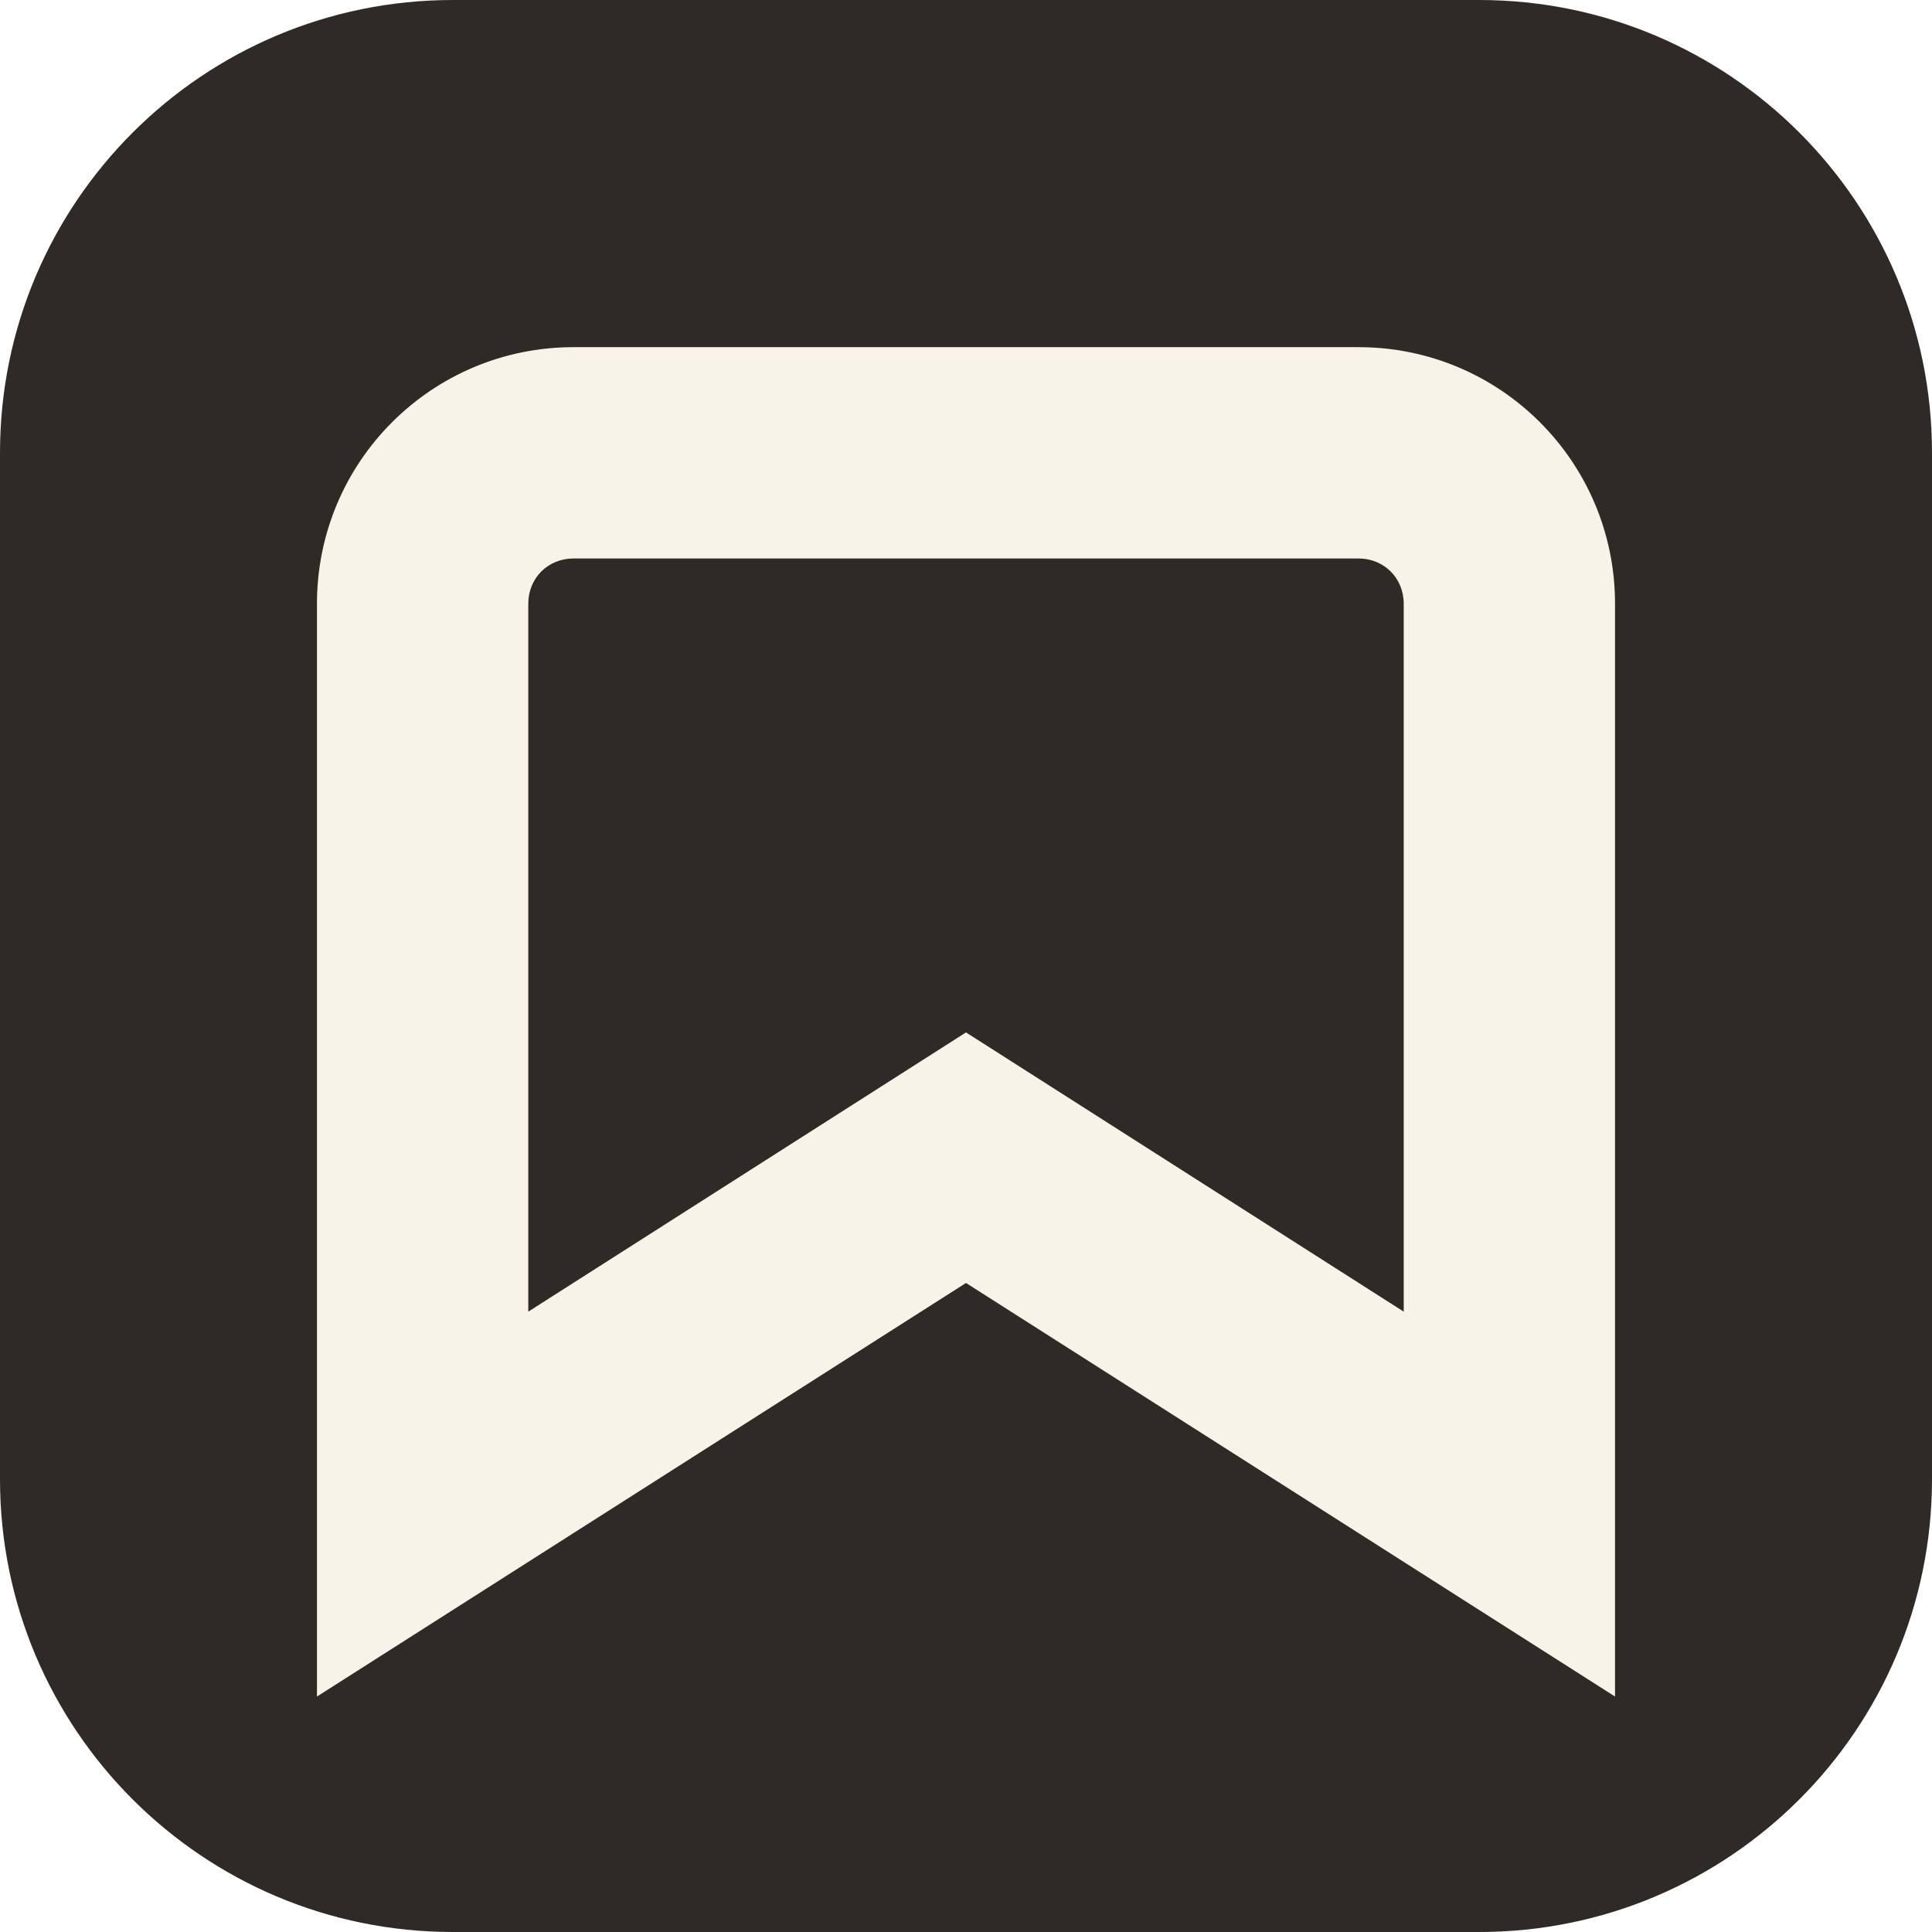
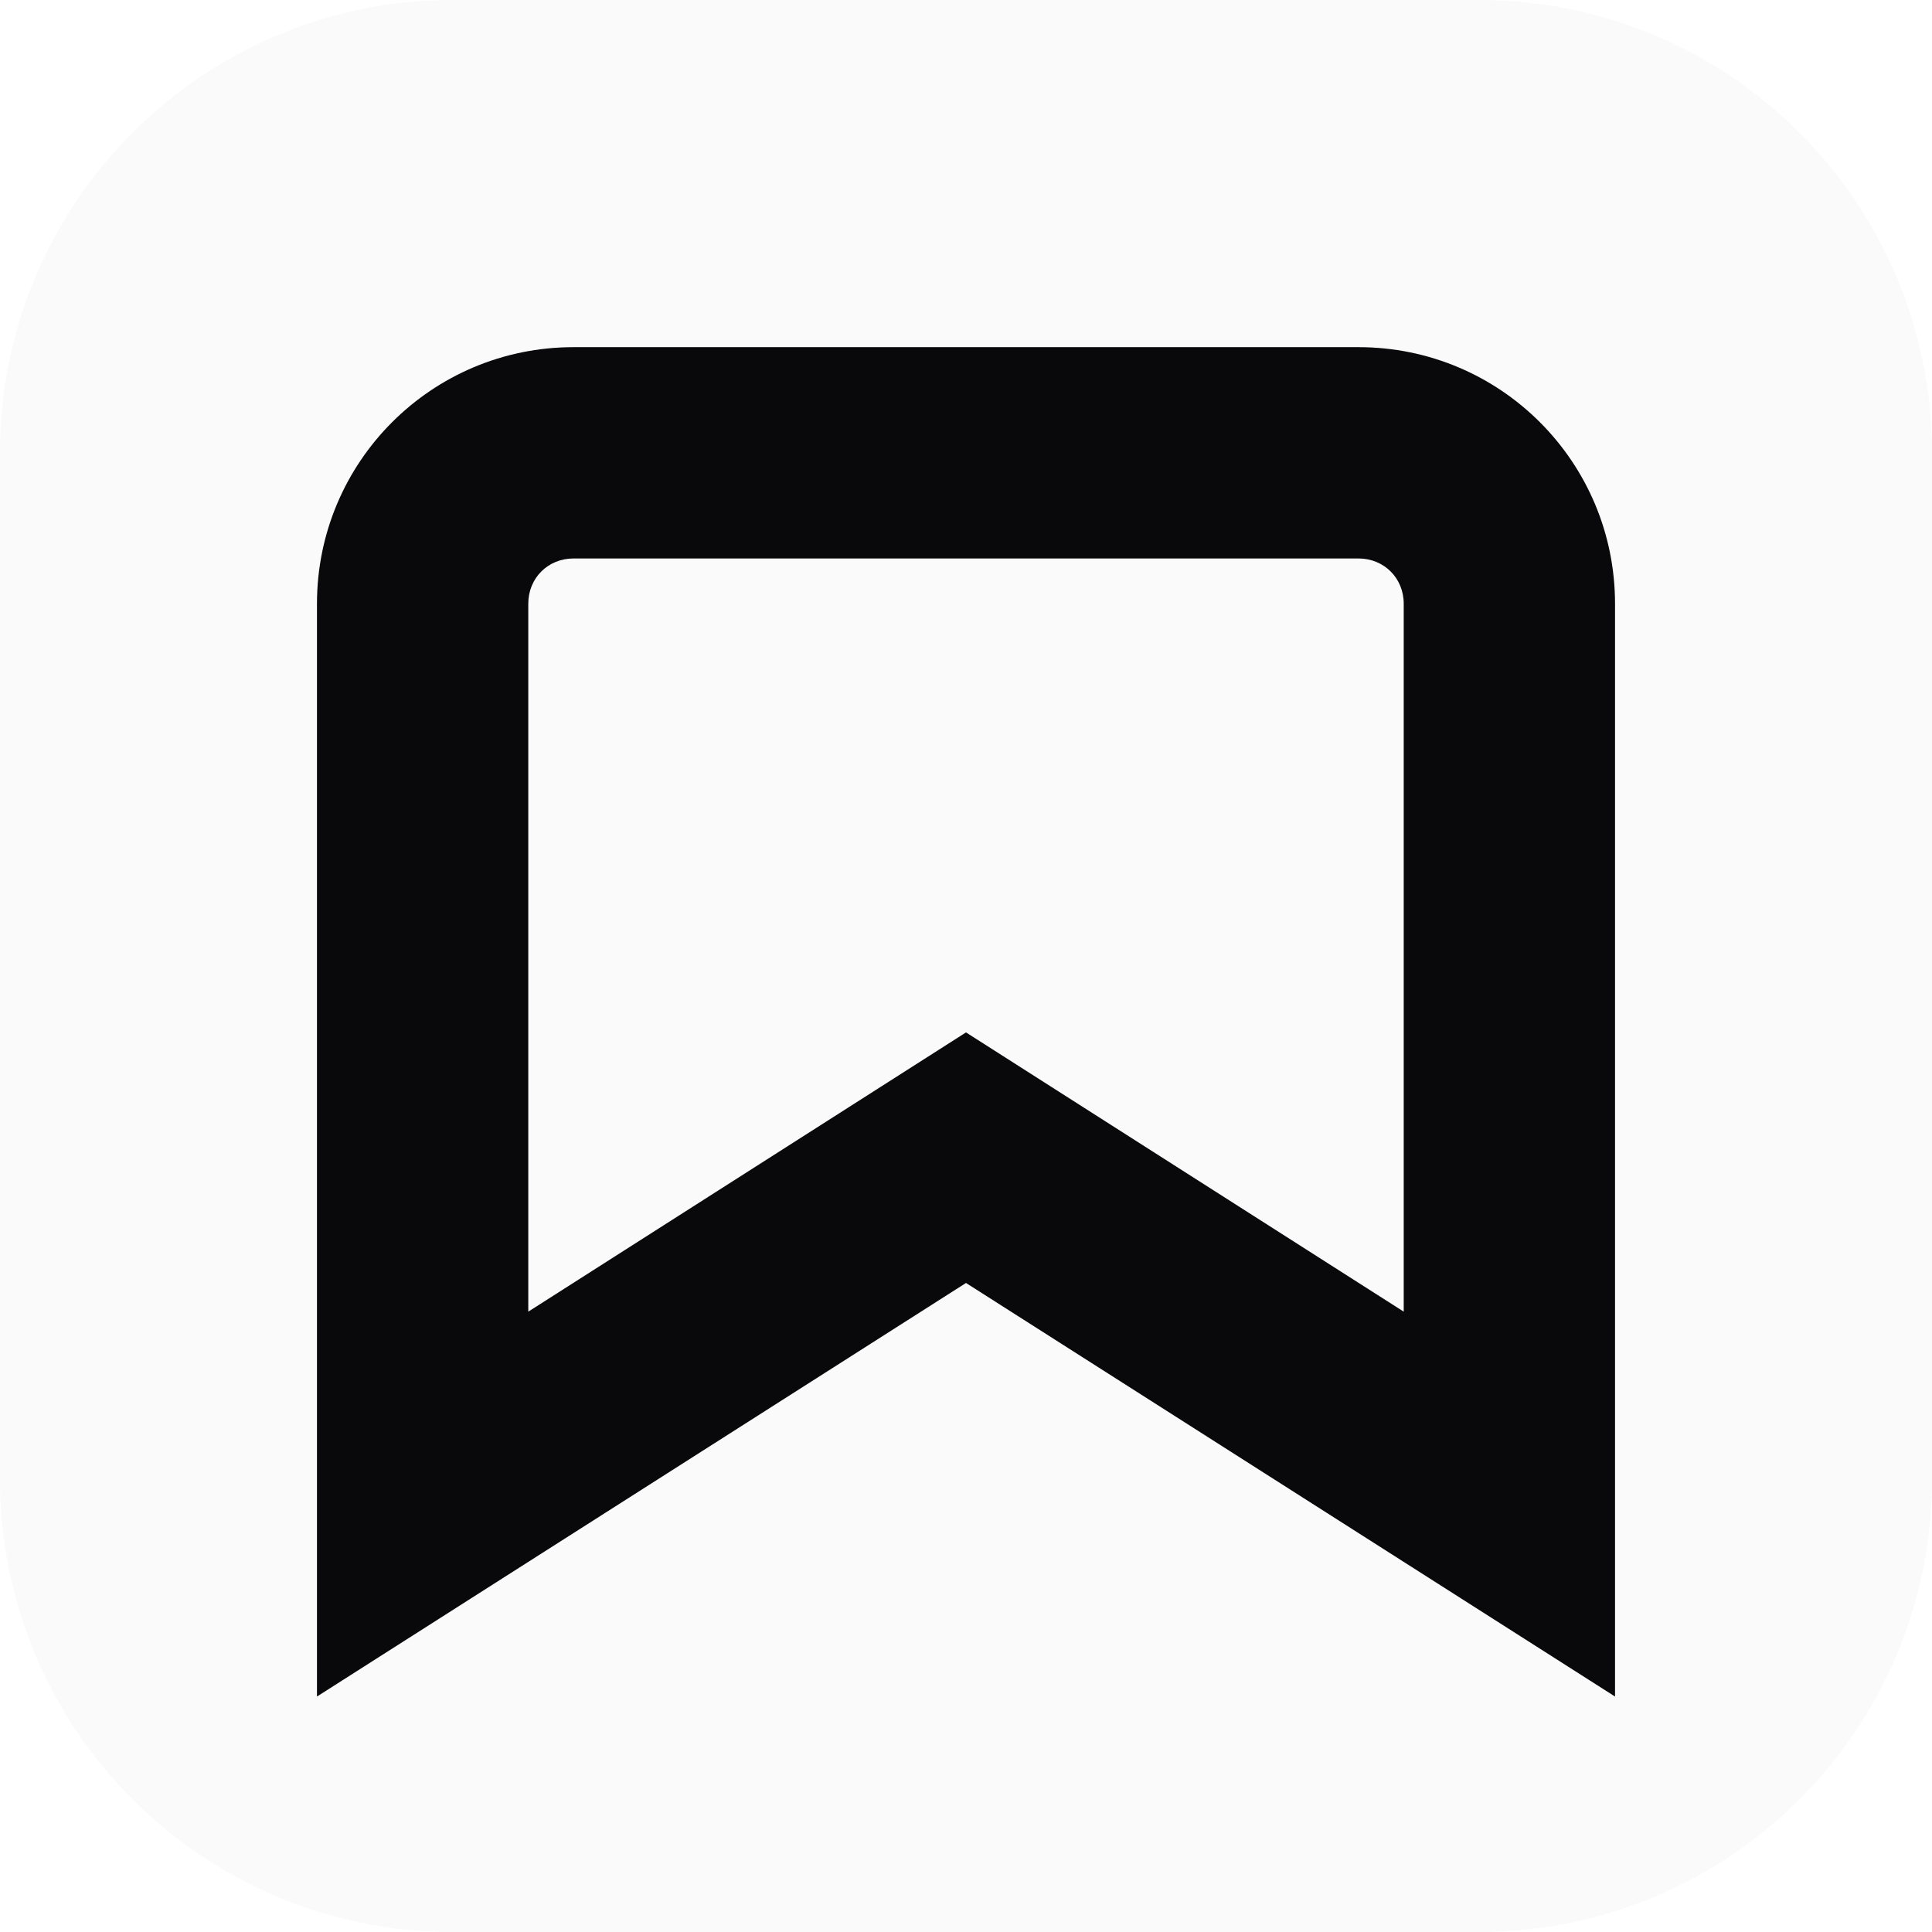
<svg xmlns="http://www.w3.org/2000/svg" viewBox="0 0 128 128">
-   <rect width="128" height="128" rx="30" fill="#302a26" />
-   <path fill="#f8f3e9" d="M38 23c-9.4 0-17 7.6-17 17v72.4L64 85l43 27.4V40c0-9.4-7.6-17-17-17H38Zm0 14h52c1.7 0 3 1.3 3 3v46.9L64 68.4 35 86.9V40c0-1.7 1.3-3 3-3Z" />
+   <rect width="128" height="128" rx="30" fill="#fafafa" />
+   <path fill="#09090b" d="M38 23c-9.4 0-17 7.6-17 17v72.4L64 85l43 27.4V40c0-9.4-7.6-17-17-17H38Zm0 14h52c1.7 0 3 1.3 3 3v46.9L64 68.4 35 86.9V40c0-1.7 1.3-3 3-3Z" />
</svg>
